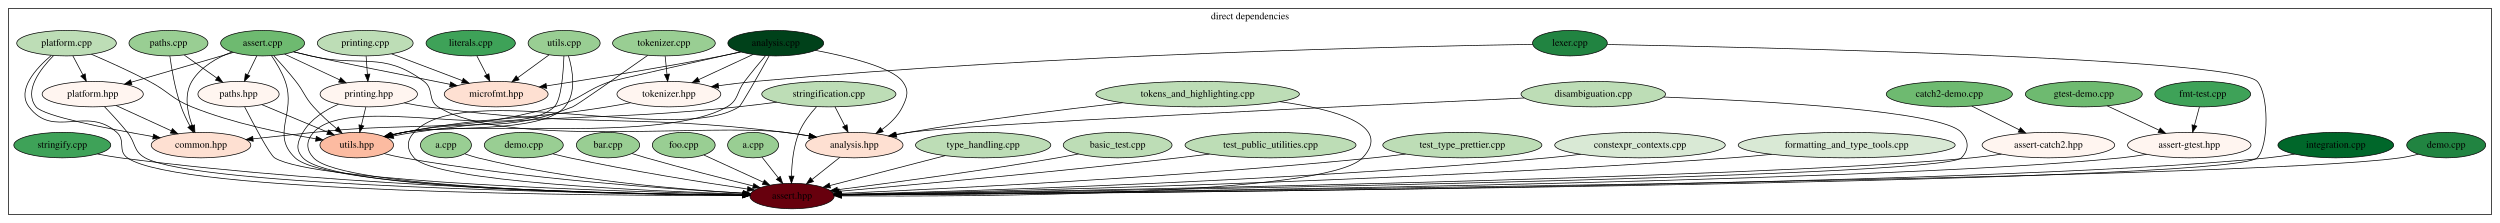
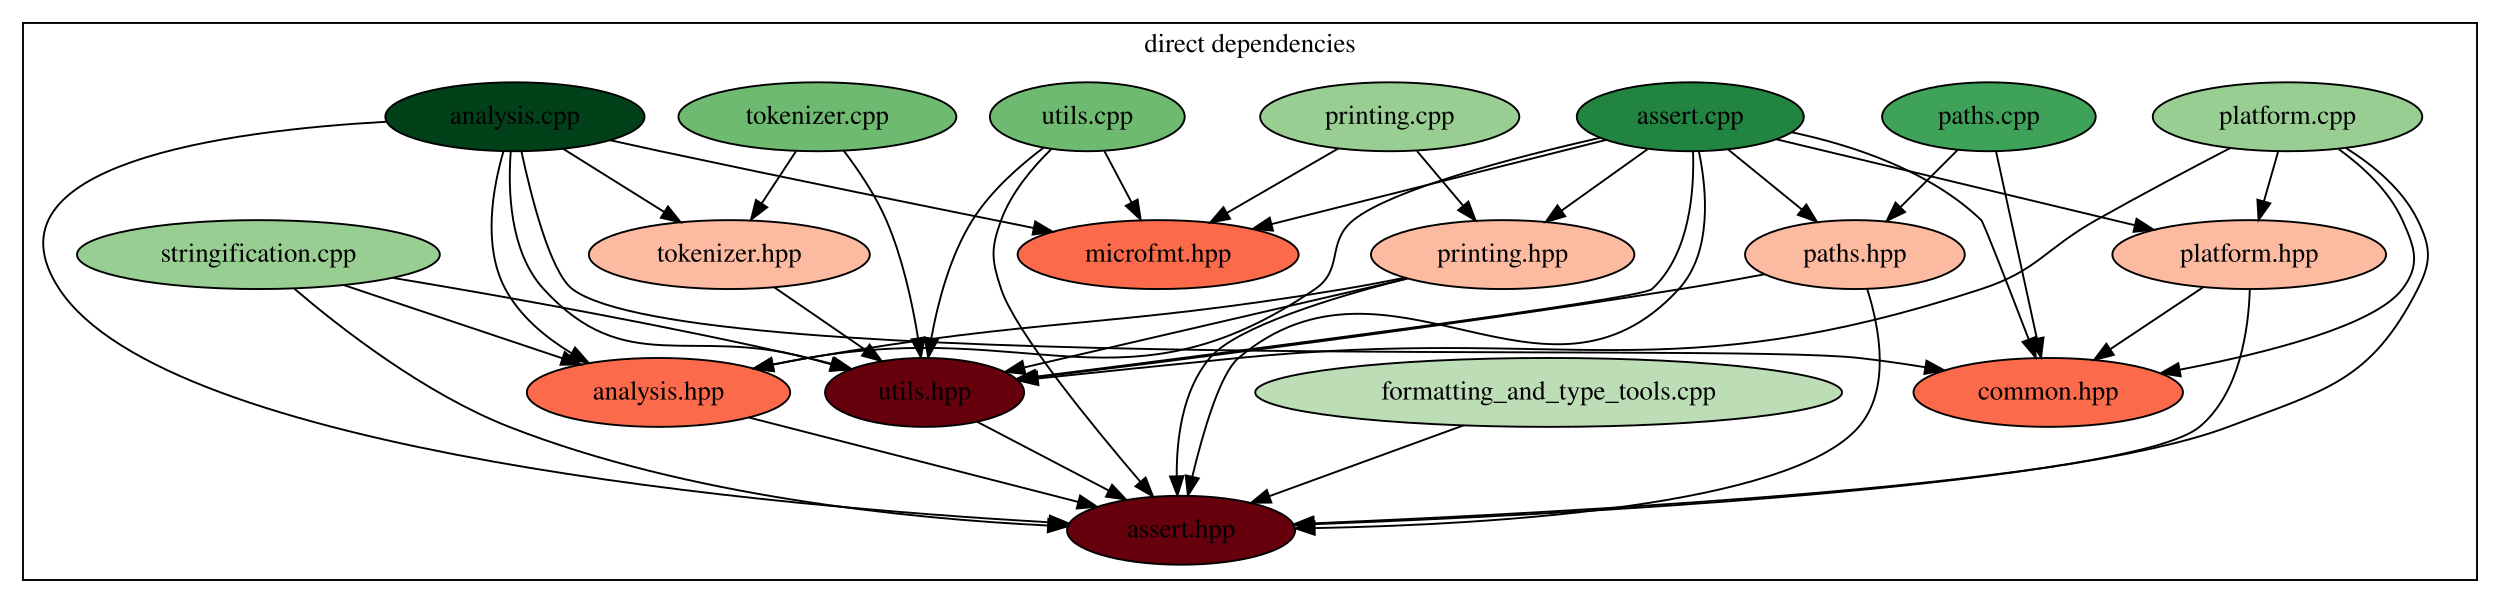
- <svg xmlns="http://www.w3.org/2000/svg" width="3532pt" height="315pt" viewBox="0.00 0.00 3532.00 315.00">
+ <svg xmlns="http://www.w3.org/2000/svg" width="1306pt" height="315pt" viewBox="0.00 0.00 1306.00 315.00">
  <g id="graph0" class="graph" transform="scale(1 1) rotate(0) translate(4 311)">
-     <polygon fill="white" stroke="transparent" points="-4,4 -4,-311 3528,-311 3528,4 -4,4" />
+     <polygon fill="white" stroke="transparent" points="-4,4 -4,-311 1302,-311 1302,4 -4,4" />
    <g id="clust1" class="cluster">
-       <polygon fill="none" stroke="black" points="8,-8 8,-299 3516,-299 3516,-8 8,-8" />
-       <text text-anchor="middle" x="1762" y="-283.8" font-family="Times,serif" font-size="14.00">direct dependencies</text>
+       <polygon fill="none" stroke="black" points="8,-8 8,-299 1290,-299 1290,-8 8,-8" />
+       <text text-anchor="middle" x="649" y="-283.8" font-family="Times,serif" font-size="14.00">direct dependencies</text>
    </g>
    <g id="node1" class="node">
-       <ellipse fill="#67000d" stroke="black" cx="1115" cy="-34" rx="59.59" ry="18" />
-       <text text-anchor="middle" x="1115" y="-30.3" font-family="Times,serif" font-size="14.00">assert.hpp</text>
+       <ellipse fill="#67000d" stroke="black" cx="613" cy="-34" rx="59.59" ry="18" />
+       <text text-anchor="middle" x="613" y="-30.3" font-family="Times,serif" font-size="14.00">assert.hpp</text>
    </g>
    <g id="node2" class="node">
-       <ellipse fill="#d9e9d5" stroke="black" cx="2605" cy="-106" rx="153.27" ry="18" />
-       <text text-anchor="middle" x="2605" y="-102.3" font-family="Times,serif" font-size="14.00">formatting_and_type_tools.cpp</text>
+       <ellipse fill="#bdddb6" stroke="black" cx="805" cy="-106" rx="153.27" ry="18" />
+       <text text-anchor="middle" x="805" y="-102.3" font-family="Times,serif" font-size="14.00">formatting_and_type_tools.cpp</text>
    </g>
    <g id="edge1" class="edge">
-       <path fill="none" stroke="black" d="M2498.99,-92.95C2480.03,-91.08 2460.45,-89.33 2442,-88 1961.9,-53.41 1382.35,-39.99 1184.83,-36.21" />
-       <polygon fill="black" stroke="black" points="1184.66,-32.71 1174.59,-36.02 1184.53,-39.71 1184.66,-32.71" />
+       <path fill="none" stroke="black" d="M760.47,-88.76C730.08,-77.69 689.92,-63.05 659.19,-51.84" />
+       <polygon fill="black" stroke="black" points="660.16,-48.47 649.57,-48.33 657.76,-55.04 660.16,-48.47" />
    </g>
    <g id="node3" class="node">
-       <ellipse fill="#d9e9d5" stroke="black" cx="2313" cy="-106" rx="120.48" ry="18" />
-       <text text-anchor="middle" x="2313" y="-102.3" font-family="Times,serif" font-size="14.00">constexpr_contexts.cpp</text>
+       <ellipse fill="#fb6a4a" stroke="black" cx="1066" cy="-106" rx="70.39" ry="18" />
+       <text text-anchor="middle" x="1066" y="-102.3" font-family="Times,serif" font-size="14.00">common.hpp</text>
+     </g>
+     <g id="node4" class="node">
+       <ellipse fill="#fcbba1" stroke="black" cx="1171" cy="-178" rx="71.49" ry="18" />
+       <text text-anchor="middle" x="1171" y="-174.3" font-family="Times,serif" font-size="14.00">platform.hpp</text>
    </g>
    <g id="edge2" class="edge">
-       <path fill="none" stroke="black" d="M2229.19,-93.03C2213.85,-91.13 2197.96,-89.35 2183,-88 1807.25,-54.16 1355.03,-40.65 1184.55,-36.51" />
-       <polygon fill="black" stroke="black" points="1184.54,-33.01 1174.46,-36.27 1184.37,-40.01 1184.54,-33.01" />
-     </g>
-     <g id="node4" class="node">
-       <ellipse fill="#bdddb6" stroke="black" cx="2062" cy="-106" rx="112.38" ry="18" />
-       <text text-anchor="middle" x="2062" y="-102.3" font-family="Times,serif" font-size="14.00">test_type_prettier.cpp</text>
+       <path fill="none" stroke="black" d="M1171.31,-159.9C1170.66,-139.39 1166.18,-105.58 1145,-88 1110.11,-59.03 818.51,-43.41 682.44,-37.63" />
+       <polygon fill="black" stroke="black" points="682.26,-34.12 672.12,-37.2 681.97,-41.12 682.26,-34.12" />
    </g>
    <g id="edge3" class="edge">
-       <path fill="none" stroke="black" d="M1981.78,-93.32C1966.59,-91.36 1950.83,-89.48 1936,-88 1657.99,-60.31 1325.51,-43.99 1184.1,-37.83" />
-       <polygon fill="black" stroke="black" points="1183.99,-34.33 1173.85,-37.39 1183.69,-41.32 1183.99,-34.33" />
+       <path fill="none" stroke="black" d="M1146.91,-160.94C1132.5,-151.34 1114.01,-139.01 1098.35,-128.56" />
+       <polygon fill="black" stroke="black" points="1100.24,-125.62 1089.98,-122.98 1096.36,-131.44 1100.24,-125.62" />
    </g>
    <g id="node5" class="node">
-       <ellipse fill="#fee0d2" stroke="black" cx="1203" cy="-106" rx="68.79" ry="18" />
-       <text text-anchor="middle" x="1203" y="-102.3" font-family="Times,serif" font-size="14.00">analysis.hpp</text>
+       <ellipse fill="#67000d" stroke="black" cx="479" cy="-106" rx="51.99" ry="18" />
+       <text text-anchor="middle" x="479" y="-102.3" font-family="Times,serif" font-size="14.00">utils.hpp</text>
    </g>
    <g id="edge4" class="edge">
-       <path fill="none" stroke="black" d="M1182.59,-88.76C1170.93,-79.49 1156.13,-67.71 1143.35,-57.55" />
-       <polygon fill="black" stroke="black" points="1145.3,-54.63 1135.3,-51.15 1140.95,-60.11 1145.3,-54.63" />
+       <path fill="none" stroke="black" d="M506.44,-90.67C526.27,-80.31 553.31,-66.18 575.18,-54.75" />
+       <polygon fill="black" stroke="black" points="576.96,-57.77 584.21,-50.04 573.72,-51.57 576.96,-57.77" />
    </g>
    <g id="node6" class="node">
-       <ellipse fill="#bdddb6" stroke="black" cx="2247" cy="-178" rx="102.08" ry="18" />
-       <text text-anchor="middle" x="2247" y="-174.3" font-family="Times,serif" font-size="14.00">disambiguation.cpp</text>
+       <ellipse fill="#99ce93" stroke="black" cx="1191" cy="-250" rx="70.39" ry="18" />
+       <text text-anchor="middle" x="1191" y="-246.3" font-family="Times,serif" font-size="14.00">platform.cpp</text>
    </g>
    <g id="edge5" class="edge">
-       <path fill="none" stroke="black" d="M2346.47,-173.91C2489.55,-168.43 2739.4,-154.56 2767,-124 2777.72,-112.13 2778.13,-99.49 2767,-88 2739.06,-59.15 1495.69,-40.21 1184.86,-35.93" />
-       <polygon fill="black" stroke="black" points="1184.68,-32.42 1174.63,-35.79 1184.58,-39.42 1184.68,-32.42" />
+       <path fill="none" stroke="black" d="M1221.51,-233.68C1235.68,-224.79 1251.12,-212.14 1259,-196 1266.02,-181.62 1266.26,-174.26 1259,-160 1234.31,-111.52 1210.87,-107.3 1160,-88 1074.34,-55.49 809.36,-41.93 682.31,-37.18" />
+       <polygon fill="black" stroke="black" points="682.42,-33.69 672.3,-36.82 682.17,-40.68 682.42,-33.69" />
    </g>
    <g id="edge6" class="edge">
-       <path fill="none" stroke="black" d="M2149.43,-172.56C1920.99,-162.02 1364.38,-135.55 1280,-124 1273.86,-123.16 1267.48,-122.08 1261.14,-120.88" />
-       <polygon fill="black" stroke="black" points="1261.74,-117.44 1251.25,-118.91 1260.37,-124.3 1261.74,-117.44" />
+       <path fill="none" stroke="black" d="M1217.69,-233.12C1230.3,-224.01 1244.09,-211.33 1251,-196 1257.58,-181.41 1260.63,-172.78 1251,-160 1236.71,-141.05 1181.3,-126.81 1134.82,-117.89" />
+       <polygon fill="black" stroke="black" points="1135.22,-114.4 1124.75,-116.01 1133.94,-121.28 1135.22,-114.4" />
+     </g>
+     <g id="edge7" class="edge">
+       <path fill="none" stroke="black" d="M1186.06,-231.7C1183.83,-223.9 1181.15,-214.51 1178.67,-205.83" />
+       <polygon fill="black" stroke="black" points="1182,-204.76 1175.89,-196.1 1175.27,-206.68 1182,-204.76" />
+     </g>
+     <g id="edge8" class="edge">
+       <path fill="none" stroke="black" d="M1161.02,-233.64C1141.04,-223.27 1114.27,-209.14 1091,-196 1063.92,-180.71 1060.55,-169.68 1031,-160 866.42,-106.1 815.36,-140.93 643,-124 608.32,-120.59 569.54,-116.58 538.39,-113.31" />
+       <polygon fill="black" stroke="black" points="538.46,-109.8 528.14,-112.23 537.72,-116.76 538.46,-109.8" />
    </g>
    <g id="node7" class="node">
-       <ellipse fill="#bdddb6" stroke="black" cx="1791" cy="-106" rx="120.78" ry="18" />
-       <text text-anchor="middle" x="1791" y="-102.3" font-family="Times,serif" font-size="14.00">test_public_utilities.cpp</text>
-     </g>
-     <g id="edge7" class="edge">
-       <path fill="none" stroke="black" d="M1704.69,-93.3C1690.12,-91.45 1675.13,-89.61 1661,-88 1488.55,-68.36 1284.93,-49.82 1181.91,-40.77" />
-       <polygon fill="black" stroke="black" points="1181.93,-37.26 1171.66,-39.87 1181.31,-44.23 1181.93,-37.26" />
+       <ellipse fill="#fb6a4a" stroke="black" cx="340" cy="-106" rx="68.79" ry="18" />
+       <text text-anchor="middle" x="340" y="-102.3" font-family="Times,serif" font-size="14.00">analysis.hpp</text>
+     </g>
+     <g id="edge9" class="edge">
+       <path fill="none" stroke="black" d="M387.24,-92.89C435.17,-80.6 509.24,-61.6 559.35,-48.76" />
+       <polygon fill="black" stroke="black" points="560.23,-52.15 569.04,-46.27 558.49,-45.36 560.23,-52.15" />
    </g>
    <g id="node8" class="node">
-       <ellipse fill="#bdddb6" stroke="black" cx="1575" cy="-106" rx="76.89" ry="18" />
-       <text text-anchor="middle" x="1575" y="-102.3" font-family="Times,serif" font-size="14.00">basic_test.cpp</text>
-     </g>
-     <g id="edge8" class="edge">
-       <path fill="none" stroke="black" d="M1519.76,-93.48C1509.87,-91.55 1499.64,-89.64 1490,-88 1381.36,-69.47 1254.22,-52.49 1179.38,-42.97" />
-       <polygon fill="black" stroke="black" points="1179.54,-39.46 1169.18,-41.67 1178.66,-46.4 1179.54,-39.46" />
+       <ellipse fill="#99ce93" stroke="black" cx="131" cy="-178" rx="94.78" ry="18" />
+       <text text-anchor="middle" x="131" y="-174.3" font-family="Times,serif" font-size="14.00">stringification.cpp</text>
+     </g>
+     <g id="edge10" class="edge">
+       <path fill="none" stroke="black" d="M149.83,-160.11C173.97,-139.49 217.97,-105.25 262,-88 354.84,-51.64 470.53,-40.07 543.1,-36.48" />
+       <polygon fill="black" stroke="black" points="543.66,-39.95 553.49,-36 543.34,-32.96 543.66,-39.95" />
+     </g>
+     <g id="edge11" class="edge">
+       <path fill="none" stroke="black" d="M201.25,-165.83C259.57,-156.12 344.57,-140.98 418,-124 422.16,-123.04 426.46,-121.98 430.76,-120.87" />
+       <polygon fill="black" stroke="black" points="431.97,-124.17 440.74,-118.23 430.17,-117.4 431.97,-124.17" />
+     </g>
+     <g id="edge12" class="edge">
+       <path fill="none" stroke="black" d="M175.58,-162.07C209.11,-150.84 255.08,-135.44 289.88,-123.79" />
+       <polygon fill="black" stroke="black" points="291.01,-127.1 299.38,-120.6 288.79,-120.46 291.01,-127.1" />
    </g>
    <g id="node9" class="node">
-       <ellipse fill="#bdddb6" stroke="black" cx="1385" cy="-106" rx="95.58" ry="18" />
-       <text text-anchor="middle" x="1385" y="-102.3" font-family="Times,serif" font-size="14.00">type_handling.cpp</text>
-     </g>
-     <g id="edge9" class="edge">
-       <path fill="none" stroke="black" d="M1331.33,-91.09C1284.1,-78.84 1215.68,-61.1 1168.49,-48.87" />
-       <polygon fill="black" stroke="black" points="1169.32,-45.47 1158.76,-46.35 1167.56,-52.24 1169.32,-45.47" />
+       <ellipse fill="#fcbba1" stroke="black" cx="781" cy="-178" rx="68.79" ry="18" />
+       <text text-anchor="middle" x="781" y="-174.3" font-family="Times,serif" font-size="14.00">printing.hpp</text>
+     </g>
+     <g id="edge13" class="edge">
+       <path fill="none" stroke="black" d="M731.03,-165.54C691.8,-155.53 641.62,-140.1 628,-124 613.65,-107.04 610.6,-81.58 610.72,-62.22" />
+       <polygon fill="black" stroke="black" points="614.22,-62.31 611.07,-52.2 607.23,-62.07 614.22,-62.31" />
+     </g>
+     <g id="edge14" class="edge">
+       <path fill="none" stroke="black" d="M731.13,-165.44C675.93,-152.65 587.36,-132.12 531.23,-119.11" />
+       <polygon fill="black" stroke="black" points="531.67,-115.62 521.14,-116.77 530.09,-122.44 531.67,-115.62" />
+     </g>
+     <g id="edge15" class="edge">
+       <path fill="none" stroke="black" d="M729.75,-165.88C719.27,-163.79 708.3,-161.71 698,-160 574.23,-139.4 541.63,-145.38 418,-124 412.14,-122.99 406.05,-121.83 399.97,-120.62" />
+       <polygon fill="black" stroke="black" points="400.31,-117.11 389.81,-118.53 398.9,-123.97 400.31,-117.11" />
    </g>
    <g id="node10" class="node">
-       <ellipse fill="#fcbba1" stroke="black" cx="500" cy="-106" rx="51.99" ry="18" />
-       <text text-anchor="middle" x="500" y="-102.3" font-family="Times,serif" font-size="14.00">utils.hpp</text>
-     </g>
-     <g id="edge10" class="edge">
-       <path fill="none" stroke="black" d="M538.87,-93.92C547.73,-91.69 557.14,-89.56 566,-88 737.13,-57.89 941.49,-43.84 1045.99,-38.21" />
-       <polygon fill="black" stroke="black" points="1046.29,-41.69 1056.09,-37.67 1045.92,-34.7 1046.29,-41.69" />
+       <ellipse fill="#fb6a4a" stroke="black" cx="601" cy="-178" rx="73.39" ry="18" />
+       <text text-anchor="middle" x="601" y="-174.3" font-family="Times,serif" font-size="14.00">microfmt.hpp</text>
    </g>
    <g id="node11" class="node">
-       <ellipse fill="#fff5f0" stroke="black" cx="517" cy="-178" rx="68.79" ry="18" />
-       <text text-anchor="middle" x="517" y="-174.3" font-family="Times,serif" font-size="14.00">printing.hpp</text>
-     </g>
-     <g id="edge11" class="edge">
-       <path fill="none" stroke="black" d="M474.18,-163.72C455.29,-155.49 434.92,-142.8 424,-124 415.96,-110.17 413.13,-99.74 424,-88 465.59,-43.09 877.66,-36.09 1044.96,-35.11" />
-       <polygon fill="black" stroke="black" points="1045.16,-38.61 1055.14,-35.05 1045.12,-31.61 1045.16,-38.61" />
-     </g>
-     <g id="edge12" class="edge">
-       <path fill="none" stroke="black" d="M567.29,-165.6C578.04,-163.47 589.36,-161.46 600,-160 822.92,-129.36 881.64,-151.26 1105,-124 1116.14,-122.64 1127.93,-120.88 1139.33,-119" />
-       <polygon fill="black" stroke="black" points="1139.95,-122.45 1149.23,-117.33 1138.79,-115.54 1139.95,-122.45" />
-     </g>
-     <g id="edge13" class="edge">
-       <path fill="none" stroke="black" d="M512.8,-159.7C510.9,-151.9 508.62,-142.51 506.52,-133.83" />
-       <polygon fill="black" stroke="black" points="509.92,-133 504.15,-124.1 503.11,-134.65 509.92,-133" />
+       <ellipse fill="#99ce93" stroke="black" cx="722" cy="-250" rx="67.69" ry="18" />
+       <text text-anchor="middle" x="722" y="-246.3" font-family="Times,serif" font-size="14.00">printing.cpp</text>
+     </g>
+     <g id="edge16" class="edge">
+       <path fill="none" stroke="black" d="M736.28,-232.05C743.46,-223.54 752.29,-213.07 760.2,-203.68" />
+       <polygon fill="black" stroke="black" points="763.08,-205.69 766.85,-195.79 757.73,-201.18 763.08,-205.69" />
+     </g>
+     <g id="edge17" class="edge">
+       <path fill="none" stroke="black" d="M695.15,-233.46C678.03,-223.57 655.66,-210.62 637.01,-199.83" />
+       <polygon fill="black" stroke="black" points="638.61,-196.71 628.2,-194.73 635.1,-202.77 638.61,-196.71" />
    </g>
    <g id="node12" class="node">
-       <ellipse fill="#fee0d2" stroke="black" cx="697" cy="-178" rx="73.39" ry="18" />
-       <text text-anchor="middle" x="697" y="-174.3" font-family="Times,serif" font-size="14.00">microfmt.hpp</text>
+       <ellipse fill="#fcbba1" stroke="black" cx="377" cy="-178" rx="73.39" ry="18" />
+       <text text-anchor="middle" x="377" y="-174.3" font-family="Times,serif" font-size="14.00">tokenizer.hpp</text>
+     </g>
+     <g id="edge18" class="edge">
+       <path fill="none" stroke="black" d="M400.66,-160.76C414.73,-151.11 432.74,-138.75 447.94,-128.31" />
+       <polygon fill="black" stroke="black" points="450.26,-130.97 456.52,-122.43 446.3,-125.2 450.26,-130.97" />
    </g>
    <g id="node13" class="node">
-       <ellipse fill="#bdddb6" stroke="black" cx="512" cy="-250" rx="67.69" ry="18" />
-       <text text-anchor="middle" x="512" y="-246.3" font-family="Times,serif" font-size="14.00">printing.cpp</text>
-     </g>
-     <g id="edge14" class="edge">
-       <path fill="none" stroke="black" d="M513.24,-231.7C513.79,-223.98 514.45,-214.71 515.06,-206.11" />
-       <polygon fill="black" stroke="black" points="518.56,-206.33 515.78,-196.1 511.57,-205.83 518.56,-206.33" />
-     </g>
-     <g id="edge15" class="edge">
-       <path fill="none" stroke="black" d="M549.44,-234.83C578.11,-223.98 617.89,-208.93 648.92,-197.19" />
-       <polygon fill="black" stroke="black" points="650.55,-200.32 658.66,-193.51 648.07,-193.77 650.55,-200.32" />
+       <ellipse fill="#6eba70" stroke="black" cx="423" cy="-250" rx="72.59" ry="18" />
+       <text text-anchor="middle" x="423" y="-246.3" font-family="Times,serif" font-size="14.00">tokenizer.cpp</text>
+     </g>
+     <g id="edge19" class="edge">
+       <path fill="none" stroke="black" d="M436.75,-232.3C444.34,-222.31 453.34,-209.06 459,-196 467.54,-176.29 472.64,-152.49 475.56,-134.46" />
+       <polygon fill="black" stroke="black" points="479.05,-134.73 477.06,-124.33 472.13,-133.7 479.05,-134.73" />
+     </g>
+     <g id="edge20" class="edge">
+       <path fill="none" stroke="black" d="M411.86,-232.05C406.46,-223.84 399.86,-213.79 393.86,-204.66" />
+       <polygon fill="black" stroke="black" points="396.77,-202.71 388.35,-196.28 390.92,-206.55 396.77,-202.71" />
    </g>
    <g id="node14" class="node">
-       <ellipse fill="#fee0d2" stroke="black" cx="280" cy="-106" rx="70.39" ry="18" />
-       <text text-anchor="middle" x="280" y="-102.3" font-family="Times,serif" font-size="14.00">common.hpp</text>
+       <ellipse fill="#6eba70" stroke="black" cx="564" cy="-250" rx="50.89" ry="18" />
+       <text text-anchor="middle" x="564" y="-246.3" font-family="Times,serif" font-size="14.00">utils.cpp</text>
+     </g>
+     <g id="edge21" class="edge">
+       <path fill="none" stroke="black" d="M545.03,-232.92C535.23,-223.34 524.24,-210.28 519,-196 513.48,-180.98 513.93,-175.18 519,-160 526.39,-137.87 566.22,-89.13 591.6,-59.47" />
+       <polygon fill="black" stroke="black" points="594.46,-61.51 598.34,-51.65 589.16,-56.94 594.46,-61.51" />
+     </g>
+     <g id="edge22" class="edge">
+       <path fill="none" stroke="black" d="M541.09,-233.8C528.46,-224.32 513.46,-211.07 504,-196 492.23,-177.25 485.89,-152.87 482.54,-134.37" />
+       <polygon fill="black" stroke="black" points="485.95,-133.55 480.89,-124.24 479.04,-134.67 485.95,-133.55" />
+     </g>
+     <g id="edge23" class="edge">
+       <path fill="none" stroke="black" d="M572.96,-232.05C577.21,-224.01 582.39,-214.2 587.14,-205.23" />
+       <polygon fill="black" stroke="black" points="590.29,-206.75 591.87,-196.28 584.1,-203.48 590.29,-206.75" />
    </g>
    <g id="node15" class="node">
-       <ellipse fill="#fff5f0" stroke="black" cx="127" cy="-178" rx="71.49" ry="18" />
-       <text text-anchor="middle" x="127" y="-174.3" font-family="Times,serif" font-size="14.00">platform.hpp</text>
-     </g>
-     <g id="edge16" class="edge">
-       <path fill="none" stroke="black" d="M143.51,-160.35C153.32,-150.17 165.8,-136.7 176,-124 188.2,-108.81 184.01,-97.52 201,-88 273.91,-47.13 844.06,-37.64 1045.11,-35.56" />
-       <polygon fill="black" stroke="black" points="1045.29,-39.05 1055.26,-35.45 1045.22,-32.06 1045.29,-39.05" />
-     </g>
-     <g id="edge17" class="edge">
-       <path fill="none" stroke="black" d="M159.82,-161.98C182.71,-151.51 213.45,-137.45 238.11,-126.17" />
-       <polygon fill="black" stroke="black" points="239.59,-129.34 247.23,-121.99 236.68,-122.97 239.59,-129.34" />
+       <ellipse fill="#fcbba1" stroke="black" cx="965" cy="-178" rx="57.39" ry="18" />
+       <text text-anchor="middle" x="965" y="-174.3" font-family="Times,serif" font-size="14.00">paths.hpp</text>
+     </g>
+     <g id="edge24" class="edge">
+       <path fill="none" stroke="black" d="M971.44,-160.01C977.72,-140.24 984.05,-107.79 967,-88 931.08,-46.31 775.43,-36.93 682.9,-35.12" />
+       <polygon fill="black" stroke="black" points="682.83,-31.62 672.77,-34.95 682.71,-38.62 682.83,-31.62" />
+     </g>
+     <g id="edge25" class="edge">
+       <path fill="none" stroke="black" d="M917.85,-167.72C903.77,-165.07 888.28,-162.29 874,-160 754.84,-140.89 614.69,-123.22 537.47,-113.89" />
+       <polygon fill="black" stroke="black" points="537.81,-110.41 527.46,-112.69 536.97,-117.36 537.81,-110.41" />
    </g>
    <g id="node16" class="node">
-       <ellipse fill="#bdddb6" stroke="black" cx="90" cy="-250" rx="70.39" ry="18" />
-       <text text-anchor="middle" x="90" y="-246.3" font-family="Times,serif" font-size="14.00">platform.cpp</text>
-     </g>
-     <g id="edge18" class="edge">
-       <path fill="none" stroke="black" d="M68.31,-232.59C46.68,-214.21 19.07,-183.87 37,-160 71.46,-114.11 118.21,-162.24 161,-124 173.92,-112.45 161.85,-98.02 176,-88 246.31,-38.21 838.96,-34.49 1044.85,-34.72" />
-       <polygon fill="black" stroke="black" points="1044.94,-38.22 1054.95,-34.74 1044.95,-31.22 1044.94,-38.22" />
-     </g>
-     <g id="edge19" class="edge">
-       <path fill="none" stroke="black" d="M125.06,-234.37C148.57,-224.26 180.04,-210.13 207,-196 234.54,-181.56 238.14,-171.59 267,-160 324.5,-136.9 394.23,-122.71 442.34,-114.9" />
-       <polygon fill="black" stroke="black" points="442.93,-118.35 452.26,-113.33 441.84,-111.44 442.93,-118.35" />
-     </g>
-     <g id="edge20" class="edge">
-       <path fill="none" stroke="black" d="M71.54,-232.33C52.87,-213.45 29.12,-182.4 47,-160 57.42,-146.94 147.03,-129.32 212.01,-118.06" />
-       <polygon fill="black" stroke="black" points="212.95,-121.45 222.22,-116.31 211.77,-114.55 212.95,-121.45" />
-     </g>
-     <g id="edge21" class="edge">
-       <path fill="none" stroke="black" d="M98.96,-232.05C103.21,-224.01 108.39,-214.2 113.14,-205.23" />
-       <polygon fill="black" stroke="black" points="116.29,-206.75 117.87,-196.28 110.1,-203.48 116.29,-206.75" />
+       <ellipse fill="#3ea258" stroke="black" cx="1035" cy="-250" rx="55.79" ry="18" />
+       <text text-anchor="middle" x="1035" y="-246.3" font-family="Times,serif" font-size="14.00">paths.cpp</text>
+     </g>
+     <g id="edge26" class="edge">
+       <path fill="none" stroke="black" d="M1038.74,-231.87C1044.05,-207.56 1053.81,-162.82 1060.1,-134.01" />
+       <polygon fill="black" stroke="black" points="1063.53,-134.71 1062.25,-124.19 1056.7,-133.21 1063.53,-134.71" />
+     </g>
+     <g id="edge27" class="edge">
+       <path fill="none" stroke="black" d="M1018.76,-232.76C1009.88,-223.88 998.71,-212.71 988.85,-202.85" />
+       <polygon fill="black" stroke="black" points="991.18,-200.23 981.63,-195.63 986.23,-205.18 991.18,-200.23" />
    </g>
    <g id="node17" class="node">
-       <ellipse fill="#bdddb6" stroke="black" cx="1167" cy="-178" rx="94.78" ry="18" />
-       <text text-anchor="middle" x="1167" y="-174.3" font-family="Times,serif" font-size="14.00">stringification.cpp</text>
-     </g>
-     <g id="edge22" class="edge">
-       <path fill="none" stroke="black" d="M1149.44,-159.99C1140.58,-150.31 1130.55,-137.46 1125,-124 1116.91,-104.38 1114.61,-80.39 1114.22,-62.27" />
-       <polygon fill="black" stroke="black" points="1117.71,-62.08 1114.18,-52.09 1110.71,-62.1 1117.71,-62.08" />
-     </g>
-     <g id="edge23" class="edge">
-       <path fill="none" stroke="black" d="M1175.71,-160.05C1179.85,-152.01 1184.89,-142.2 1189.51,-133.23" />
-       <polygon fill="black" stroke="black" points="1192.65,-134.77 1194.12,-124.28 1186.43,-131.57 1192.65,-134.77" />
-     </g>
-     <g id="edge24" class="edge">
-       <path fill="none" stroke="black" d="M1093.4,-166.62C1075.31,-164.26 1055.97,-161.89 1038,-160 835.38,-138.68 782.67,-152.98 581,-124 571.5,-122.63 561.44,-120.82 551.77,-118.89" />
-       <polygon fill="black" stroke="black" points="552.36,-115.44 541.86,-116.85 550.95,-122.3 552.36,-115.44" />
+       <ellipse fill="#218441" stroke="black" cx="879" cy="-250" rx="59.29" ry="18" />
+       <text text-anchor="middle" x="879" y="-246.3" font-family="Times,serif" font-size="14.00">assert.cpp</text>
+     </g>
+     <g id="edge28" class="edge">
+       <path fill="none" stroke="black" d="M883.52,-231.84C887.63,-211.91 890.68,-179.3 873,-160 803.12,-83.69 722.1,-190.69 643,-124 633.38,-115.89 624.45,-85.2 618.88,-62.11" />
+       <polygon fill="black" stroke="black" points="622.24,-61.1 616.57,-52.15 615.42,-62.68 622.24,-61.1" />
+     </g>
+     <g id="edge29" class="edge">
+       <path fill="none" stroke="black" d="M931.99,-241.89C964.23,-235.06 1004.21,-221.76 1031,-196 1032.21,-194.84 1045.83,-159.7 1055.72,-133.93" />
+       <polygon fill="black" stroke="black" points="1059.11,-134.85 1059.42,-124.26 1052.57,-132.35 1059.11,-134.85" />
+     </g>
+     <g id="edge30" class="edge">
+       <path fill="none" stroke="black" d="M923.99,-238.22C974.14,-226.19 1055.48,-206.69 1111.01,-193.38" />
+       <polygon fill="black" stroke="black" points="1112.16,-196.7 1121.07,-190.97 1110.53,-189.9 1112.16,-196.7" />
+     </g>
+     <g id="edge31" class="edge">
+       <path fill="none" stroke="black" d="M880.45,-231.79C881.13,-211.5 878.81,-178.24 859,-160 853.12,-154.58 642.08,-127.45 537.1,-114.24" />
+       <polygon fill="black" stroke="black" points="537.34,-110.75 526.98,-112.97 536.47,-117.69 537.34,-110.75" />
+     </g>
+     <g id="edge32" class="edge">
+       <path fill="none" stroke="black" d="M831.7,-238.99C786.66,-228.71 722.88,-212.01 703,-196 688.75,-184.52 698.11,-170.33 683,-160 584.86,-92.95 535.05,-144.67 418,-124 412.14,-122.97 406.06,-121.8 399.98,-120.58" />
+       <polygon fill="black" stroke="black" points="400.32,-117.07 389.82,-118.48 398.9,-123.93 400.32,-117.07" />
+     </g>
+     <g id="edge33" class="edge">
+       <path fill="none" stroke="black" d="M856.76,-233.12C843.45,-223.61 826.34,-211.38 811.74,-200.96" />
+       <polygon fill="black" stroke="black" points="813.66,-198.03 803.49,-195.06 809.59,-203.72 813.66,-198.03" />
+     </g>
+     <g id="edge34" class="edge">
+       <path fill="none" stroke="black" d="M834.95,-237.91C787.77,-226.03 712.64,-207.11 660.29,-193.93" />
+       <polygon fill="black" stroke="black" points="661.02,-190.5 650.47,-191.46 659.31,-197.29 661.02,-190.5" />
+     </g>
+     <g id="edge35" class="edge">
+       <path fill="none" stroke="black" d="M898.95,-232.76C910.34,-223.49 924.81,-211.71 937.29,-201.55" />
+       <polygon fill="black" stroke="black" points="939.62,-204.17 945.16,-195.15 935.2,-198.75 939.62,-204.17" />
    </g>
    <g id="node18" class="node">
-       <ellipse fill="#99ce93" stroke="black" cx="1060" cy="-106" rx="36" ry="18" />
-       <text text-anchor="middle" x="1060" y="-102.3" font-family="Times,serif" font-size="14.00">a.cpp</text>
-     </g>
-     <g id="edge25" class="edge">
-       <path fill="none" stroke="black" d="M1072.48,-89.12C1079.31,-80.42 1087.93,-69.45 1095.62,-59.66" />
-       <polygon fill="black" stroke="black" points="1098.38,-61.82 1101.8,-51.8 1092.87,-57.5 1098.38,-61.82" />
-     </g>
-     <g id="node19" class="node">
-       <ellipse fill="#fff5f0" stroke="black" cx="941" cy="-178" rx="73.39" ry="18" />
-       <text text-anchor="middle" x="941" y="-174.3" font-family="Times,serif" font-size="14.00">tokenizer.hpp</text>
-     </g>
-     <g id="edge26" class="edge">
-       <path fill="none" stroke="black" d="M886.8,-165.81C875.96,-163.74 864.64,-161.7 854,-160 726.62,-139.62 692.72,-148.14 566,-124 560.55,-122.96 554.89,-121.73 549.26,-120.42" />
-       <polygon fill="black" stroke="black" points="549.8,-116.95 539.25,-117.99 548.14,-123.75 549.8,-116.95" />
-     </g>
-     <g id="node20" class="node">
-       <ellipse fill="#99ce93" stroke="black" cx="934" cy="-250" rx="72.59" ry="18" />
-       <text text-anchor="middle" x="934" y="-246.3" font-family="Times,serif" font-size="14.00">tokenizer.cpp</text>
-     </g>
-     <g id="edge27" class="edge">
-       <path fill="none" stroke="black" d="M911.09,-232.79C875.61,-207.76 810.85,-162.31 805,-160 705.11,-120.48 671.26,-145.43 566,-124 560.57,-122.89 554.91,-121.62 549.29,-120.28" />
-       <polygon fill="black" stroke="black" points="549.83,-116.81 539.28,-117.82 548.16,-123.61 549.83,-116.81" />
-     </g>
-     <g id="edge28" class="edge">
-       <path fill="none" stroke="black" d="M935.73,-231.7C936.5,-223.98 937.43,-214.71 938.29,-206.11" />
-       <polygon fill="black" stroke="black" points="941.78,-206.4 939.29,-196.1 934.81,-205.71 941.78,-206.4" />
-     </g>
-     <g id="node21" class="node">
-       <ellipse fill="#99ce93" stroke="black" cx="962" cy="-106" rx="44.39" ry="18" />
-       <text text-anchor="middle" x="962" y="-102.3" font-family="Times,serif" font-size="14.00">foo.cpp</text>
-     </g>
-     <g id="edge29" class="edge">
-       <path fill="none" stroke="black" d="M990.42,-92C1013.97,-81.22 1047.75,-65.77 1074.19,-53.67" />
-       <polygon fill="black" stroke="black" points="1075.93,-56.72 1083.57,-49.38 1073.02,-50.36 1075.93,-56.72" />
-     </g>
-     <g id="node22" class="node">
-       <ellipse fill="#99ce93" stroke="black" cx="855" cy="-106" rx="44.69" ry="18" />
-       <text text-anchor="middle" x="855" y="-102.3" font-family="Times,serif" font-size="14.00">bar.cpp</text>
-     </g>
-     <g id="edge30" class="edge">
-       <path fill="none" stroke="black" d="M888.91,-94.02C895.55,-91.96 902.48,-89.86 909,-88 959.84,-73.47 1018.26,-58.61 1059.87,-48.34" />
-       <polygon fill="black" stroke="black" points="1060.93,-51.68 1069.81,-45.89 1059.26,-44.88 1060.93,-51.68" />
-     </g>
-     <g id="node23" class="node">
-       <ellipse fill="#99ce93" stroke="black" cx="736" cy="-106" rx="55.79" ry="18" />
-       <text text-anchor="middle" x="736" y="-102.3" font-family="Times,serif" font-size="14.00">demo.cpp</text>
-     </g>
-     <g id="edge31" class="edge">
-       <path fill="none" stroke="black" d="M777.13,-93.66C785.02,-91.65 793.25,-89.67 801,-88 887.28,-69.47 988.03,-53.45 1051.67,-44" />
-       <polygon fill="black" stroke="black" points="1052.57,-47.41 1061.95,-42.49 1051.54,-40.48 1052.57,-47.41" />
-     </g>
-     <g id="node24" class="node">
-       <ellipse fill="#99ce93" stroke="black" cx="626" cy="-106" rx="36" ry="18" />
-       <text text-anchor="middle" x="626" y="-102.3" font-family="Times,serif" font-size="14.00">a.cpp</text>
-     </g>
-     <g id="edge32" class="edge">
-       <path fill="none" stroke="black" d="M652.79,-93.67C658.7,-91.51 665,-89.47 671,-88 801.2,-56.14 957.75,-43.15 1045.87,-38.06" />
-       <polygon fill="black" stroke="black" points="1046.22,-41.55 1056.01,-37.5 1045.83,-34.56 1046.22,-41.55" />
-     </g>
-     <g id="node25" class="node">
-       <ellipse fill="#99ce93" stroke="black" cx="793" cy="-250" rx="50.89" ry="18" />
-       <text text-anchor="middle" x="793" y="-246.3" font-family="Times,serif" font-size="14.00">utils.cpp</text>
-     </g>
-     <g id="edge33" class="edge">
-       <path fill="none" stroke="black" d="M792.7,-231.92C791.92,-208.87 789.09,-169.59 779,-160 723.94,-107.65 489.82,-180.48 439,-124 428.3,-112.11 428.14,-99.75 439,-88 479.56,-44.14 880.86,-36.51 1045.29,-35.23" />
-       <polygon fill="black" stroke="black" points="1045.32,-38.73 1055.3,-35.16 1045.27,-31.73 1045.32,-38.73" />
-     </g>
-     <g id="edge34" class="edge">
-       <path fill="none" stroke="black" d="M799.15,-232.03C805.09,-212.28 810.96,-179.85 794,-160 760.68,-121 616.23,-134.41 566,-124 560.64,-122.89 555.06,-121.63 549.52,-120.3" />
-       <polygon fill="black" stroke="black" points="550.19,-116.86 539.64,-117.87 548.52,-123.66 550.19,-116.86" />
-     </g>
-     <g id="edge35" class="edge">
-       <path fill="none" stroke="black" d="M771.69,-233.46C758.67,-223.97 741.81,-211.67 727.4,-201.17" />
-       <polygon fill="black" stroke="black" points="729.39,-198.29 719.25,-195.22 725.26,-203.94 729.39,-198.29" />
-     </g>
-     <g id="node26" class="node">
-       <ellipse fill="#fff5f0" stroke="black" cx="333" cy="-178" rx="57.39" ry="18" />
-       <text text-anchor="middle" x="333" y="-174.3" font-family="Times,serif" font-size="14.00">paths.hpp</text>
+       <ellipse fill="#00411a" stroke="black" cx="265" cy="-250" rx="67.69" ry="18" />
+       <text text-anchor="middle" x="265" y="-246.3" font-family="Times,serif" font-size="14.00">analysis.cpp</text>
    </g>
    <g id="edge36" class="edge">
-       <path fill="none" stroke="black" d="M341.6,-160.07C354.26,-135.48 377.14,-92.31 384,-88 439.12,-53.33 873.45,-40.22 1045.33,-36.36" />
-       <polygon fill="black" stroke="black" points="1045.6,-39.85 1055.53,-36.13 1045.45,-32.85 1045.6,-39.85" />
+       <path fill="none" stroke="black" d="M198.04,-247.41C113.6,-242.74 -15.72,-225.09 27,-160 83.34,-74.15 401.33,-46.37 543.87,-38.15" />
+       <polygon fill="black" stroke="black" points="544.45,-41.63 554.24,-37.57 544.06,-34.64 544.45,-41.63" />
    </g>
    <g id="edge37" class="edge">
-       <path fill="none" stroke="black" d="M365.99,-163.17C392.64,-152 430.28,-136.23 458.88,-124.24" />
-       <polygon fill="black" stroke="black" points="460.34,-127.42 468.21,-120.33 457.63,-120.96 460.34,-127.42" />
-     </g>
-     <g id="node27" class="node">
-       <ellipse fill="#99ce93" stroke="black" cx="234" cy="-250" rx="55.79" ry="18" />
-       <text text-anchor="middle" x="234" y="-246.3" font-family="Times,serif" font-size="14.00">paths.cpp</text>
+       <path fill="none" stroke="black" d="M268.44,-231.69C273.45,-208.38 283.44,-168.78 295,-160 354.54,-114.77 892.69,-132.34 967,-124 978.26,-122.74 990.18,-121.02 1001.7,-119.16" />
+       <polygon fill="black" stroke="black" points="1002.41,-122.59 1011.7,-117.5 1001.26,-115.69 1002.41,-122.59" />
    </g>
    <g id="edge38" class="edge">
-       <path fill="none" stroke="black" d="M235.98,-231.88C238.43,-213.66 243.36,-184.2 252,-160 255.25,-150.88 259.84,-141.4 264.36,-133.01" />
-       <polygon fill="black" stroke="black" points="267.52,-134.53 269.36,-124.09 261.42,-131.1 267.52,-134.53" />
+       <path fill="none" stroke="black" d="M262.82,-231.92C261.31,-212.06 262.12,-179.53 280,-160 322.8,-113.25 356.8,-140.51 418,-124 422,-122.92 426.14,-121.79 430.3,-120.65" />
+       <polygon fill="black" stroke="black" points="431.27,-124.01 439.98,-117.98 429.41,-117.27 431.27,-124.01" />
    </g>
    <g id="edge39" class="edge">
-       <path fill="none" stroke="black" d="M256.46,-233.12C270.01,-223.54 287.45,-211.21 302.26,-200.74" />
-       <polygon fill="black" stroke="black" points="304.48,-203.45 310.62,-194.82 300.44,-197.74 304.48,-203.45" />
-     </g>
-     <g id="node28" class="node">
-       <ellipse fill="#bdddb6" stroke="black" cx="1688" cy="-178" rx="143.77" ry="18" />
-       <text text-anchor="middle" x="1688" y="-174.3" font-family="Times,serif" font-size="14.00">tokens_and_highlighting.cpp</text>
+       <path fill="none" stroke="black" d="M258.97,-231.79C253.49,-212.97 247.92,-182.5 260,-160 267.63,-145.79 280.93,-134.75 294.52,-126.51" />
+       <polygon fill="black" stroke="black" points="296.43,-129.45 303.43,-121.5 293,-123.35 296.43,-129.45" />
    </g>
    <g id="edge40" class="edge">
-       <path fill="none" stroke="black" d="M1804.02,-167.39C1882.35,-156.61 1964.21,-134.15 1921,-88 1871.26,-34.88 1372.27,-33.06 1185.27,-34.27" />
-       <polygon fill="black" stroke="black" points="1184.98,-30.77 1175,-34.34 1185.03,-37.77 1184.98,-30.77" />
+       <path fill="none" stroke="black" d="M314.85,-237.71C323.56,-235.78 332.54,-233.81 341,-232 407.34,-217.82 483.39,-202.42 536.03,-191.89" />
+       <polygon fill="black" stroke="black" points="536.78,-195.31 545.9,-189.92 535.41,-188.44 536.78,-195.31" />
    </g>
    <g id="edge41" class="edge">
-       <path fill="none" stroke="black" d="M1581.94,-165.82C1499.36,-156.48 1382.02,-141.85 1280,-124 1274.3,-123 1268.38,-121.87 1262.47,-120.68" />
-       <polygon fill="black" stroke="black" points="1263.08,-117.23 1252.58,-118.62 1261.66,-124.08 1263.08,-117.23" />
-     </g>
-     <g id="node29" class="node">
-       <ellipse fill="#6eba70" stroke="black" cx="367" cy="-250" rx="59.29" ry="18" />
-       <text text-anchor="middle" x="367" y="-246.3" font-family="Times,serif" font-size="14.00">assert.cpp</text>
-     </g>
-     <g id="edge42" class="edge">
-       <path fill="none" stroke="black" d="M379.6,-232.24C386.46,-222.24 394.46,-208.99 399,-196 414.96,-150.31 377.87,-121.3 413,-88 458.2,-45.15 876.48,-36.94 1045.07,-35.37" />
-       <polygon fill="black" stroke="black" points="1045.11,-38.87 1055.08,-35.28 1045.05,-31.87 1045.11,-38.87" />
-     </g>
-     <g id="edge43" class="edge">
-       <path fill="none" stroke="black" d="M410.86,-237.87C418.88,-235.88 427.19,-233.86 435,-232 505.92,-215.16 536.65,-239.68 595,-196 609.65,-185.03 599.58,-169.85 615,-160 707.01,-101.22 996.64,-137.35 1105,-124 1116.13,-122.63 1127.93,-120.86 1139.33,-118.98" />
-       <polygon fill="black" stroke="black" points="1139.95,-122.43 1149.23,-117.31 1138.78,-115.52 1139.95,-122.43" />
-     </g>
-     <g id="edge44" class="edge">
-       <path fill="none" stroke="black" d="M382.77,-232.26C392.15,-222.04 404.12,-208.57 414,-196 426.04,-180.69 425.99,-174.5 439,-160 448.78,-149.1 460.73,-138.28 471.45,-129.28" />
-       <polygon fill="black" stroke="black" points="473.85,-131.84 479.35,-122.78 469.4,-126.43 473.85,-131.84" />
-     </g>
-     <g id="edge45" class="edge">
-       <path fill="none" stroke="black" d="M398.08,-234.5C420.6,-223.99 451.29,-209.67 475.84,-198.21" />
-       <polygon fill="black" stroke="black" points="477.34,-201.37 484.92,-193.97 474.38,-195.03 477.34,-201.37" />
-     </g>
-     <g id="edge46" class="edge">
-       <path fill="none" stroke="black" d="M410.83,-237.73C418.85,-235.76 427.17,-233.77 435,-232 471.63,-223.72 566.66,-204.73 631.61,-191.88" />
-       <polygon fill="black" stroke="black" points="632.63,-195.24 641.76,-189.87 631.27,-188.37 632.63,-195.24" />
-     </g>
-     <g id="edge47" class="edge">
-       <path fill="none" stroke="black" d="M323.9,-237.62C302.84,-229.65 279.41,-216.62 267,-196 255.67,-177.17 260.72,-152.15 267.57,-133.44" />
-       <polygon fill="black" stroke="black" points="270.87,-134.61 271.35,-124.03 264.38,-132 270.87,-134.61" />
-     </g>
-     <g id="edge48" class="edge">
-       <path fill="none" stroke="black" d="M325.74,-236.97C285.87,-225.34 225.23,-207.65 181.43,-194.87" />
-       <polygon fill="black" stroke="black" points="182.37,-191.5 171.79,-192.06 180.41,-198.22 182.37,-191.5" />
-     </g>
-     <g id="edge49" class="edge">
-       <path fill="none" stroke="black" d="M358.77,-232.05C354.9,-224.09 350.2,-214.41 345.88,-205.51" />
-       <polygon fill="black" stroke="black" points="348.91,-203.74 341.39,-196.28 342.61,-206.8 348.91,-203.74" />
-     </g>
-     <g id="node30" class="node">
-       <ellipse fill="#3ea258" stroke="black" cx="84" cy="-106" rx="68.49" ry="18" />
-       <text text-anchor="middle" x="84" y="-102.3" font-family="Times,serif" font-size="14.00">stringify.cpp</text>
-     </g>
-     <g id="edge50" class="edge">
-       <path fill="none" stroke="black" d="M133.67,-93.47C144.29,-91.35 155.48,-89.38 166,-88 493.01,-45.21 887.84,-36.93 1045.28,-35.36" />
-       <polygon fill="black" stroke="black" points="1045.34,-38.86 1055.31,-35.26 1045.28,-31.86 1045.34,-38.86" />
-     </g>
-     <g id="node31" class="node">
-       <ellipse fill="#fff5f0" stroke="black" cx="3089" cy="-106" rx="87.18" ry="18" />
-       <text text-anchor="middle" x="3089" y="-102.3" font-family="Times,serif" font-size="14.00">assert-gtest.hpp</text>
-     </g>
-     <g id="edge51" class="edge">
-       <path fill="none" stroke="black" d="M3028.76,-92.94C3016.95,-90.97 3004.62,-89.19 2993,-88 2632.23,-51.17 1481.29,-38.33 1185.06,-35.6" />
-       <polygon fill="black" stroke="black" points="1184.92,-32.1 1174.89,-35.5 1184.85,-39.1 1184.92,-32.1" />
-     </g>
-     <g id="node32" class="node">
-       <ellipse fill="#3ea258" stroke="black" cx="3108" cy="-178" rx="67.69" ry="18" />
-       <text text-anchor="middle" x="3108" y="-174.3" font-family="Times,serif" font-size="14.00">fmt-test.cpp</text>
-     </g>
-     <g id="edge52" class="edge">
-       <path fill="none" stroke="black" d="M3103.3,-159.7C3101.19,-151.9 3098.64,-142.51 3096.28,-133.83" />
-       <polygon fill="black" stroke="black" points="3099.64,-132.84 3093.64,-124.1 3092.88,-134.67 3099.64,-132.84" />
-     </g>
-     <g id="node33" class="node">
-       <ellipse fill="#3ea258" stroke="black" cx="661" cy="-250" rx="63.09" ry="18" />
-       <text text-anchor="middle" x="661" y="-246.3" font-family="Times,serif" font-size="14.00">literals.cpp</text>
-     </g>
-     <g id="edge53" class="edge">
-       <path fill="none" stroke="black" d="M669.71,-232.05C673.85,-224.01 678.89,-214.2 683.51,-205.23" />
-       <polygon fill="black" stroke="black" points="686.65,-206.77 688.12,-196.28 680.43,-203.57 686.65,-206.77" />
-     </g>
-     <g id="node34" class="node">
-       <ellipse fill="#6eba70" stroke="black" cx="2940" cy="-178" rx="82.59" ry="18" />
-       <text text-anchor="middle" x="2940" y="-174.3" font-family="Times,serif" font-size="14.00">gtest-demo.cpp</text>
-     </g>
-     <g id="edge54" class="edge">
-       <path fill="none" stroke="black" d="M2973.07,-161.46C2994.62,-151.34 3022.95,-138.03 3046.21,-127.1" />
-       <polygon fill="black" stroke="black" points="3047.95,-130.15 3055.51,-122.73 3044.97,-123.82 3047.95,-130.15" />
-     </g>
-     <g id="node35" class="node">
-       <ellipse fill="#218441" stroke="black" cx="2214" cy="-250" rx="52.79" ry="18" />
-       <text text-anchor="middle" x="2214" y="-246.3" font-family="Times,serif" font-size="14.00">lexer.cpp</text>
-     </g>
-     <g id="edge55" class="edge">
-       <path fill="none" stroke="black" d="M2266.66,-248.11C2464.43,-244.5 3153.2,-229.58 3185,-196 3201.5,-178.57 3201.75,-105.19 3185,-88 3149.32,-51.4 1542.21,-37.99 1184.9,-35.46" />
-       <polygon fill="black" stroke="black" points="1184.72,-31.96 1174.69,-35.39 1184.67,-38.96 1184.72,-31.96" />
-     </g>
-     <g id="edge56" class="edge">
-       <path fill="none" stroke="black" d="M2161.4,-248.31C1998.11,-245.79 1485.53,-235.08 1063,-196 1046.25,-194.45 1028.27,-192.25 1011.4,-189.94" />
-       <polygon fill="black" stroke="black" points="1011.45,-186.41 1001.06,-188.49 1010.48,-193.35 1011.45,-186.41" />
-     </g>
-     <g id="node36" class="node">
-       <ellipse fill="#fff5f0" stroke="black" cx="2890" cy="-106" rx="93.68" ry="18" />
-       <text text-anchor="middle" x="2890" y="-102.3" font-family="Times,serif" font-size="14.00">assert-catch2.hpp</text>
-     </g>
-     <g id="edge57" class="edge">
-       <path fill="none" stroke="black" d="M2823.62,-93.22C2809.9,-91.16 2795.51,-89.27 2782,-88 2464.47,-58.08 1459.02,-40.41 1184.72,-36.06" />
-       <polygon fill="black" stroke="black" points="1184.55,-32.56 1174.5,-35.9 1184.44,-39.56 1184.55,-32.56" />
-     </g>
-     <g id="node37" class="node">
-       <ellipse fill="#6eba70" stroke="black" cx="2750" cy="-178" rx="89.08" ry="18" />
-       <text text-anchor="middle" x="2750" y="-174.3" font-family="Times,serif" font-size="14.00">catch2-demo.cpp</text>
-     </g>
-     <g id="edge58" class="edge">
-       <path fill="none" stroke="black" d="M2781.77,-161.12C2801.59,-151.21 2827.3,-138.35 2848.69,-127.65" />
-       <polygon fill="black" stroke="black" points="2850.49,-130.67 2857.87,-123.06 2847.36,-124.41 2850.49,-130.67" />
-     </g>
-     <g id="node38" class="node">
-       <ellipse fill="#218441" stroke="black" cx="3452" cy="-106" rx="55.79" ry="18" />
-       <text text-anchor="middle" x="3452" y="-102.3" font-family="Times,serif" font-size="14.00">demo.cpp</text>
-     </g>
-     <g id="edge59" class="edge">
-       <path fill="none" stroke="black" d="M3412.77,-93.17C3404.34,-91.08 3395.43,-89.18 3387,-88 3164.77,-56.78 1543.15,-39.19 1184.91,-35.66" />
-       <polygon fill="black" stroke="black" points="1184.72,-32.16 1174.69,-35.56 1184.65,-39.16 1184.72,-32.16" />
-     </g>
-     <g id="node39" class="node">
-       <ellipse fill="#00672a" stroke="black" cx="3296" cy="-106" rx="81.79" ry="18" />
-       <text text-anchor="middle" x="3296" y="-102.3" font-family="Times,serif" font-size="14.00">integration.cpp</text>
-     </g>
-     <g id="edge60" class="edge">
-       <path fill="none" stroke="black" d="M3237.81,-93.26C3225.38,-91.15 3212.29,-89.24 3200,-88 2796.35,-47.36 1501.87,-37.26 1185.34,-35.37" />
-       <polygon fill="black" stroke="black" points="1184.95,-31.87 1174.93,-35.31 1184.91,-38.87 1184.95,-31.87" />
-     </g>
-     <g id="node40" class="node">
-       <ellipse fill="#00411a" stroke="black" cx="1092" cy="-250" rx="67.69" ry="18" />
-       <text text-anchor="middle" x="1092" y="-246.3" font-family="Times,serif" font-size="14.00">analysis.cpp</text>
-     </g>
-     <g id="edge61" class="edge">
-       <path fill="none" stroke="black" d="M1082.57,-231.95C1068.55,-206.72 1043.47,-162.17 1040,-160 953.32,-105.64 650.46,-199.12 581,-124 570.14,-112.25 570.26,-99.86 581,-88 611.62,-54.19 907.93,-41.09 1045.48,-36.8" />
-       <polygon fill="black" stroke="black" points="1045.61,-40.3 1055.5,-36.5 1045.4,-33.3 1045.61,-40.3" />
-     </g>
-     <g id="edge62" class="edge">
-       <path fill="none" stroke="black" d="M1147.95,-239.9C1194.72,-231.01 1256.12,-215.93 1271,-196 1280.57,-183.18 1278.02,-174.38 1271,-160 1264.66,-147.01 1253.42,-136.28 1241.89,-127.95" />
-       <polygon fill="black" stroke="black" points="1243.76,-124.99 1233.51,-122.32 1239.85,-130.8 1243.76,-124.99" />
-     </g>
-     <g id="edge63" class="edge">
-       <path fill="none" stroke="black" d="M1077.35,-232.12C1068.61,-221.85 1057.41,-208.38 1048,-196 1036.21,-180.49 1039.89,-169.7 1023,-160 934.66,-109.28 666.48,-140.77 566,-124 560.24,-123.04 554.25,-121.82 548.34,-120.47" />
-       <polygon fill="black" stroke="black" points="549.04,-117.04 538.5,-118.11 547.41,-123.85 549.04,-117.04" />
-     </g>
-     <g id="edge64" class="edge">
-       <path fill="none" stroke="black" d="M1042.62,-237.54C1033.77,-235.6 1024.63,-233.68 1016,-232 931.13,-215.47 832.92,-199.65 768.14,-189.66" />
-       <polygon fill="black" stroke="black" points="768.45,-186.17 758.04,-188.11 767.39,-193.09 768.45,-186.17" />
-     </g>
-     <g id="edge65" class="edge">
-       <path fill="none" stroke="black" d="M1042.07,-237.77C974.94,-222.66 863.39,-197.47 859,-196 822.03,-183.61 816.64,-170.18 779,-160 632.32,-120.32 590.1,-140.08 439,-124 411.09,-121.03 380.44,-117.76 353.55,-114.88" />
-       <polygon fill="black" stroke="black" points="353.76,-111.38 343.44,-113.8 353.01,-118.34 353.76,-111.38" />
-     </g>
-     <g id="edge66" class="edge">
-       <path fill="none" stroke="black" d="M1059.61,-233.98C1037.27,-223.63 1007.36,-209.76 983.16,-198.55" />
-       <polygon fill="black" stroke="black" points="984.41,-195.26 973.86,-194.23 981.46,-201.61 984.41,-195.26" />
+       <path fill="none" stroke="black" d="M290.13,-233.29C305.73,-223.54 325.98,-210.89 343,-200.25" />
+       <polygon fill="black" stroke="black" points="344.94,-203.17 351.56,-194.9 341.23,-197.23 344.94,-203.17" />
    </g>
  </g>
</svg>
